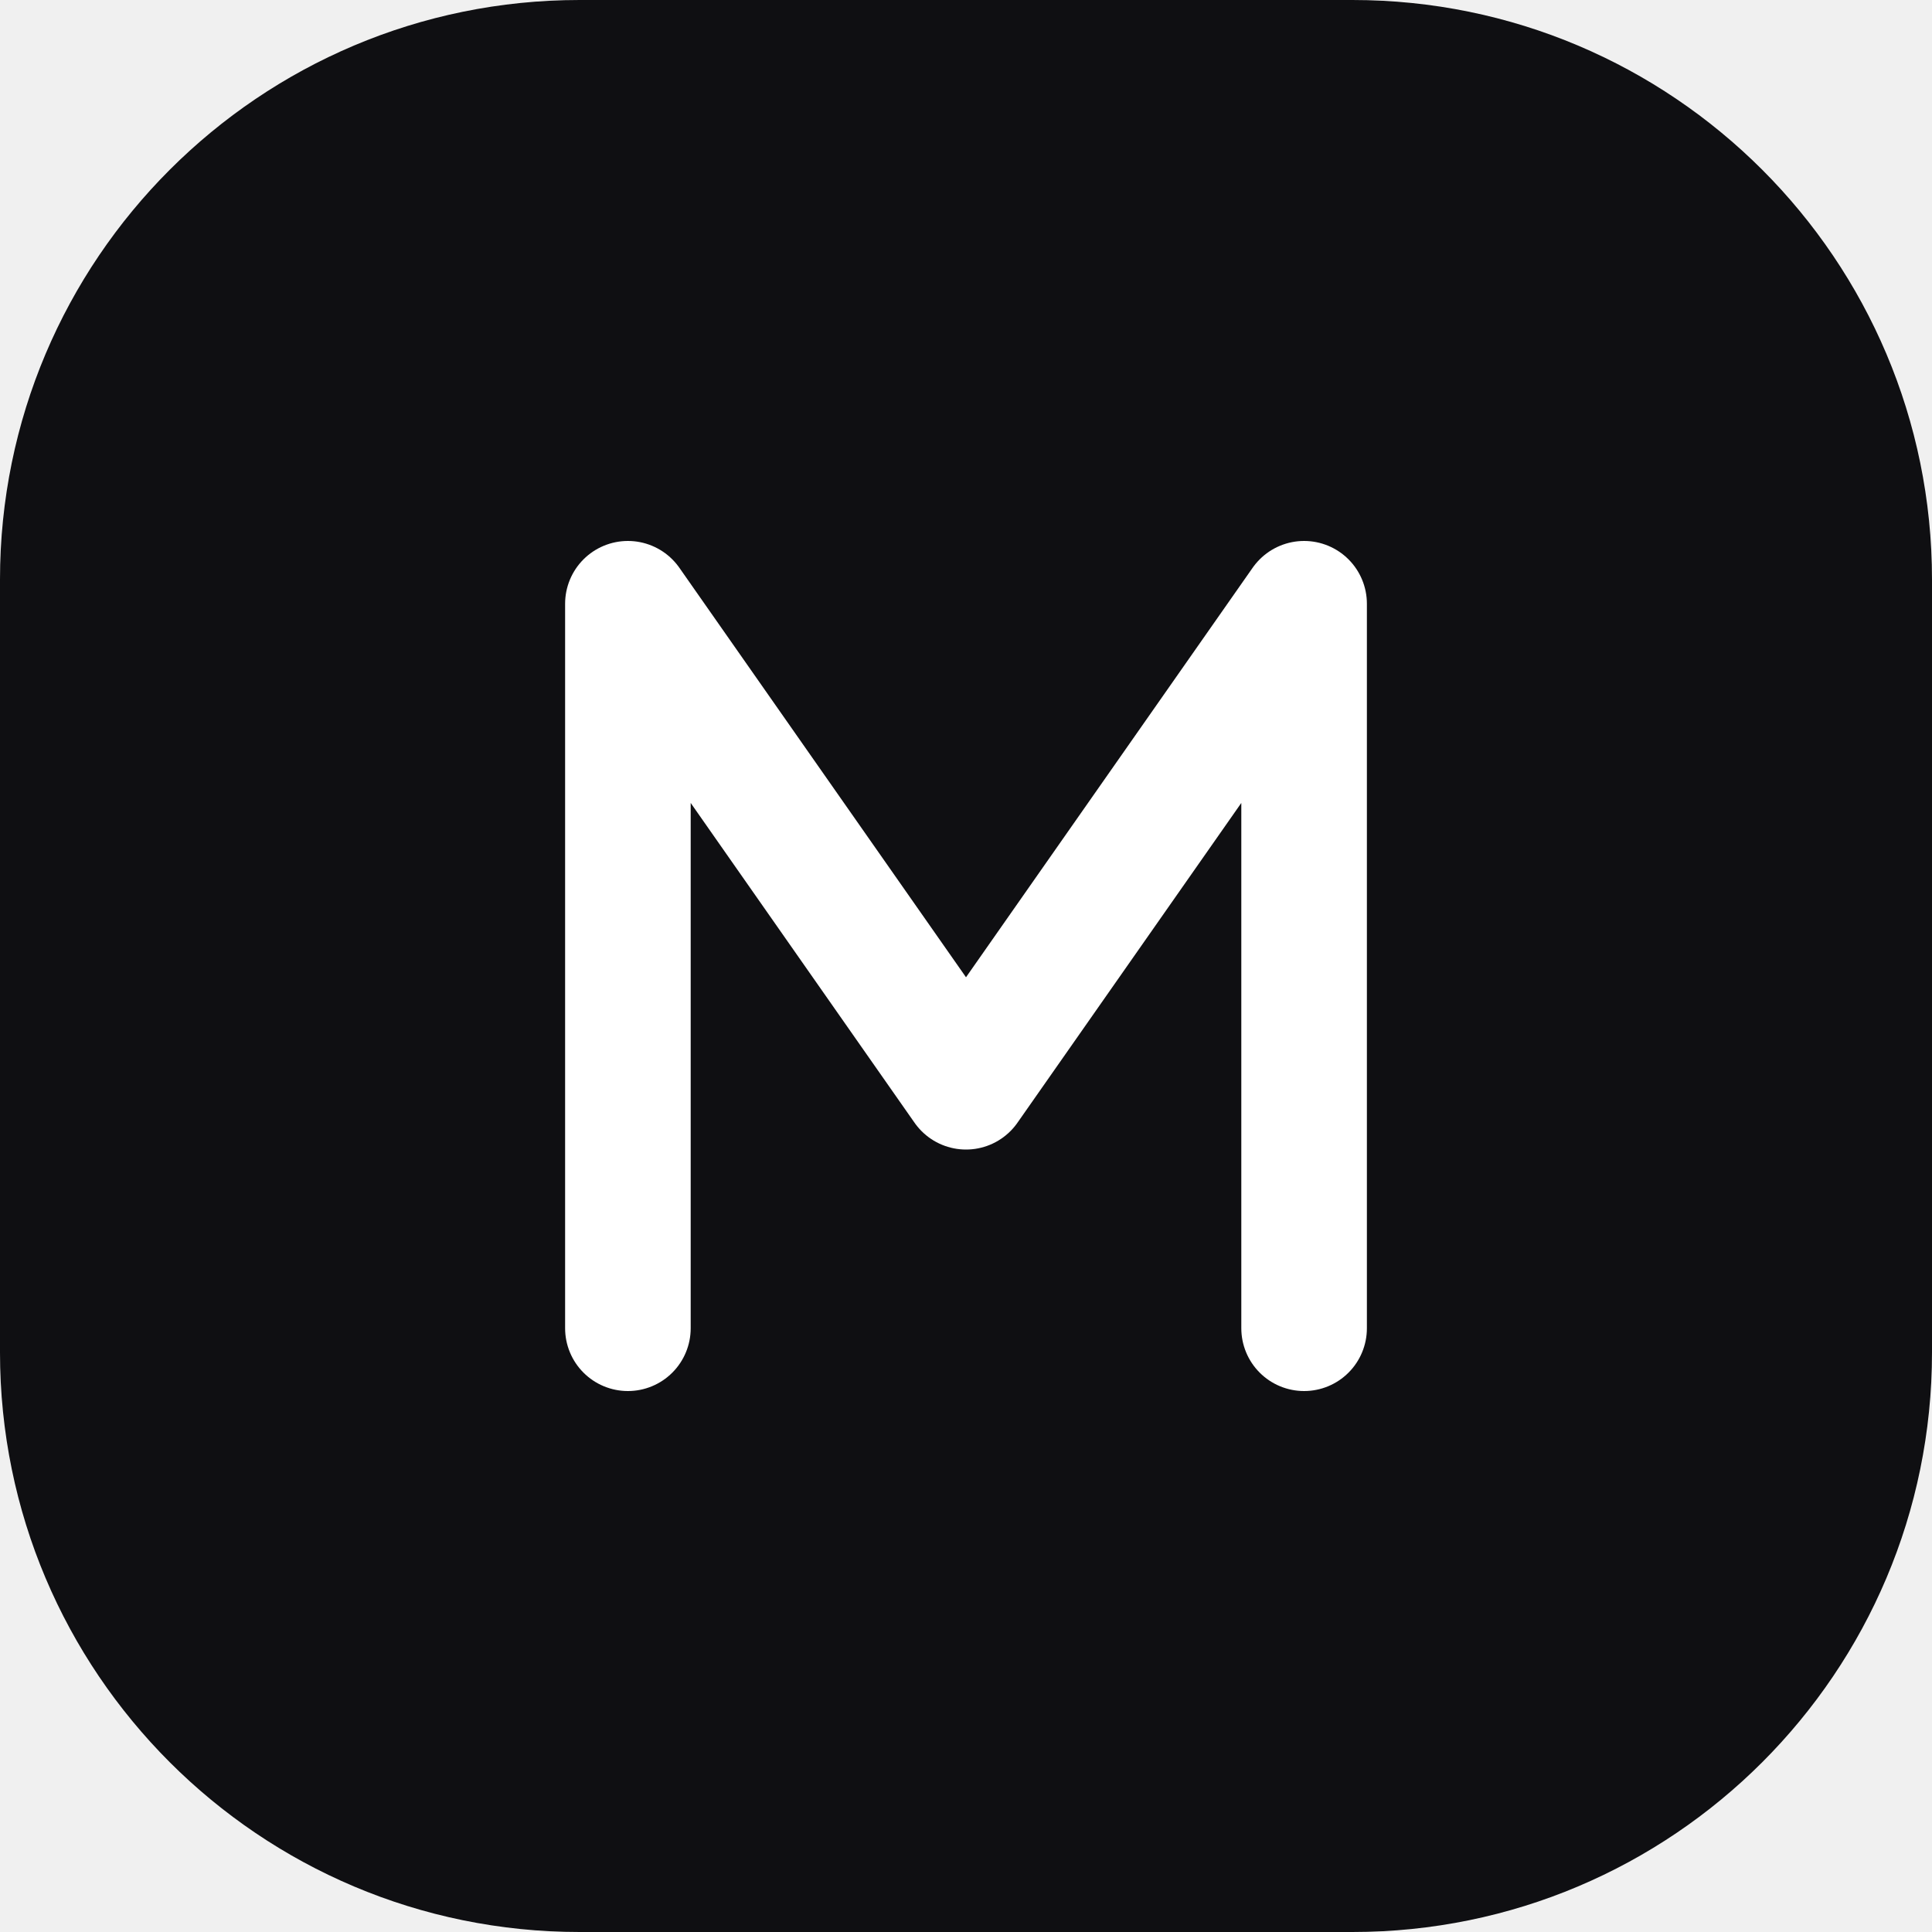
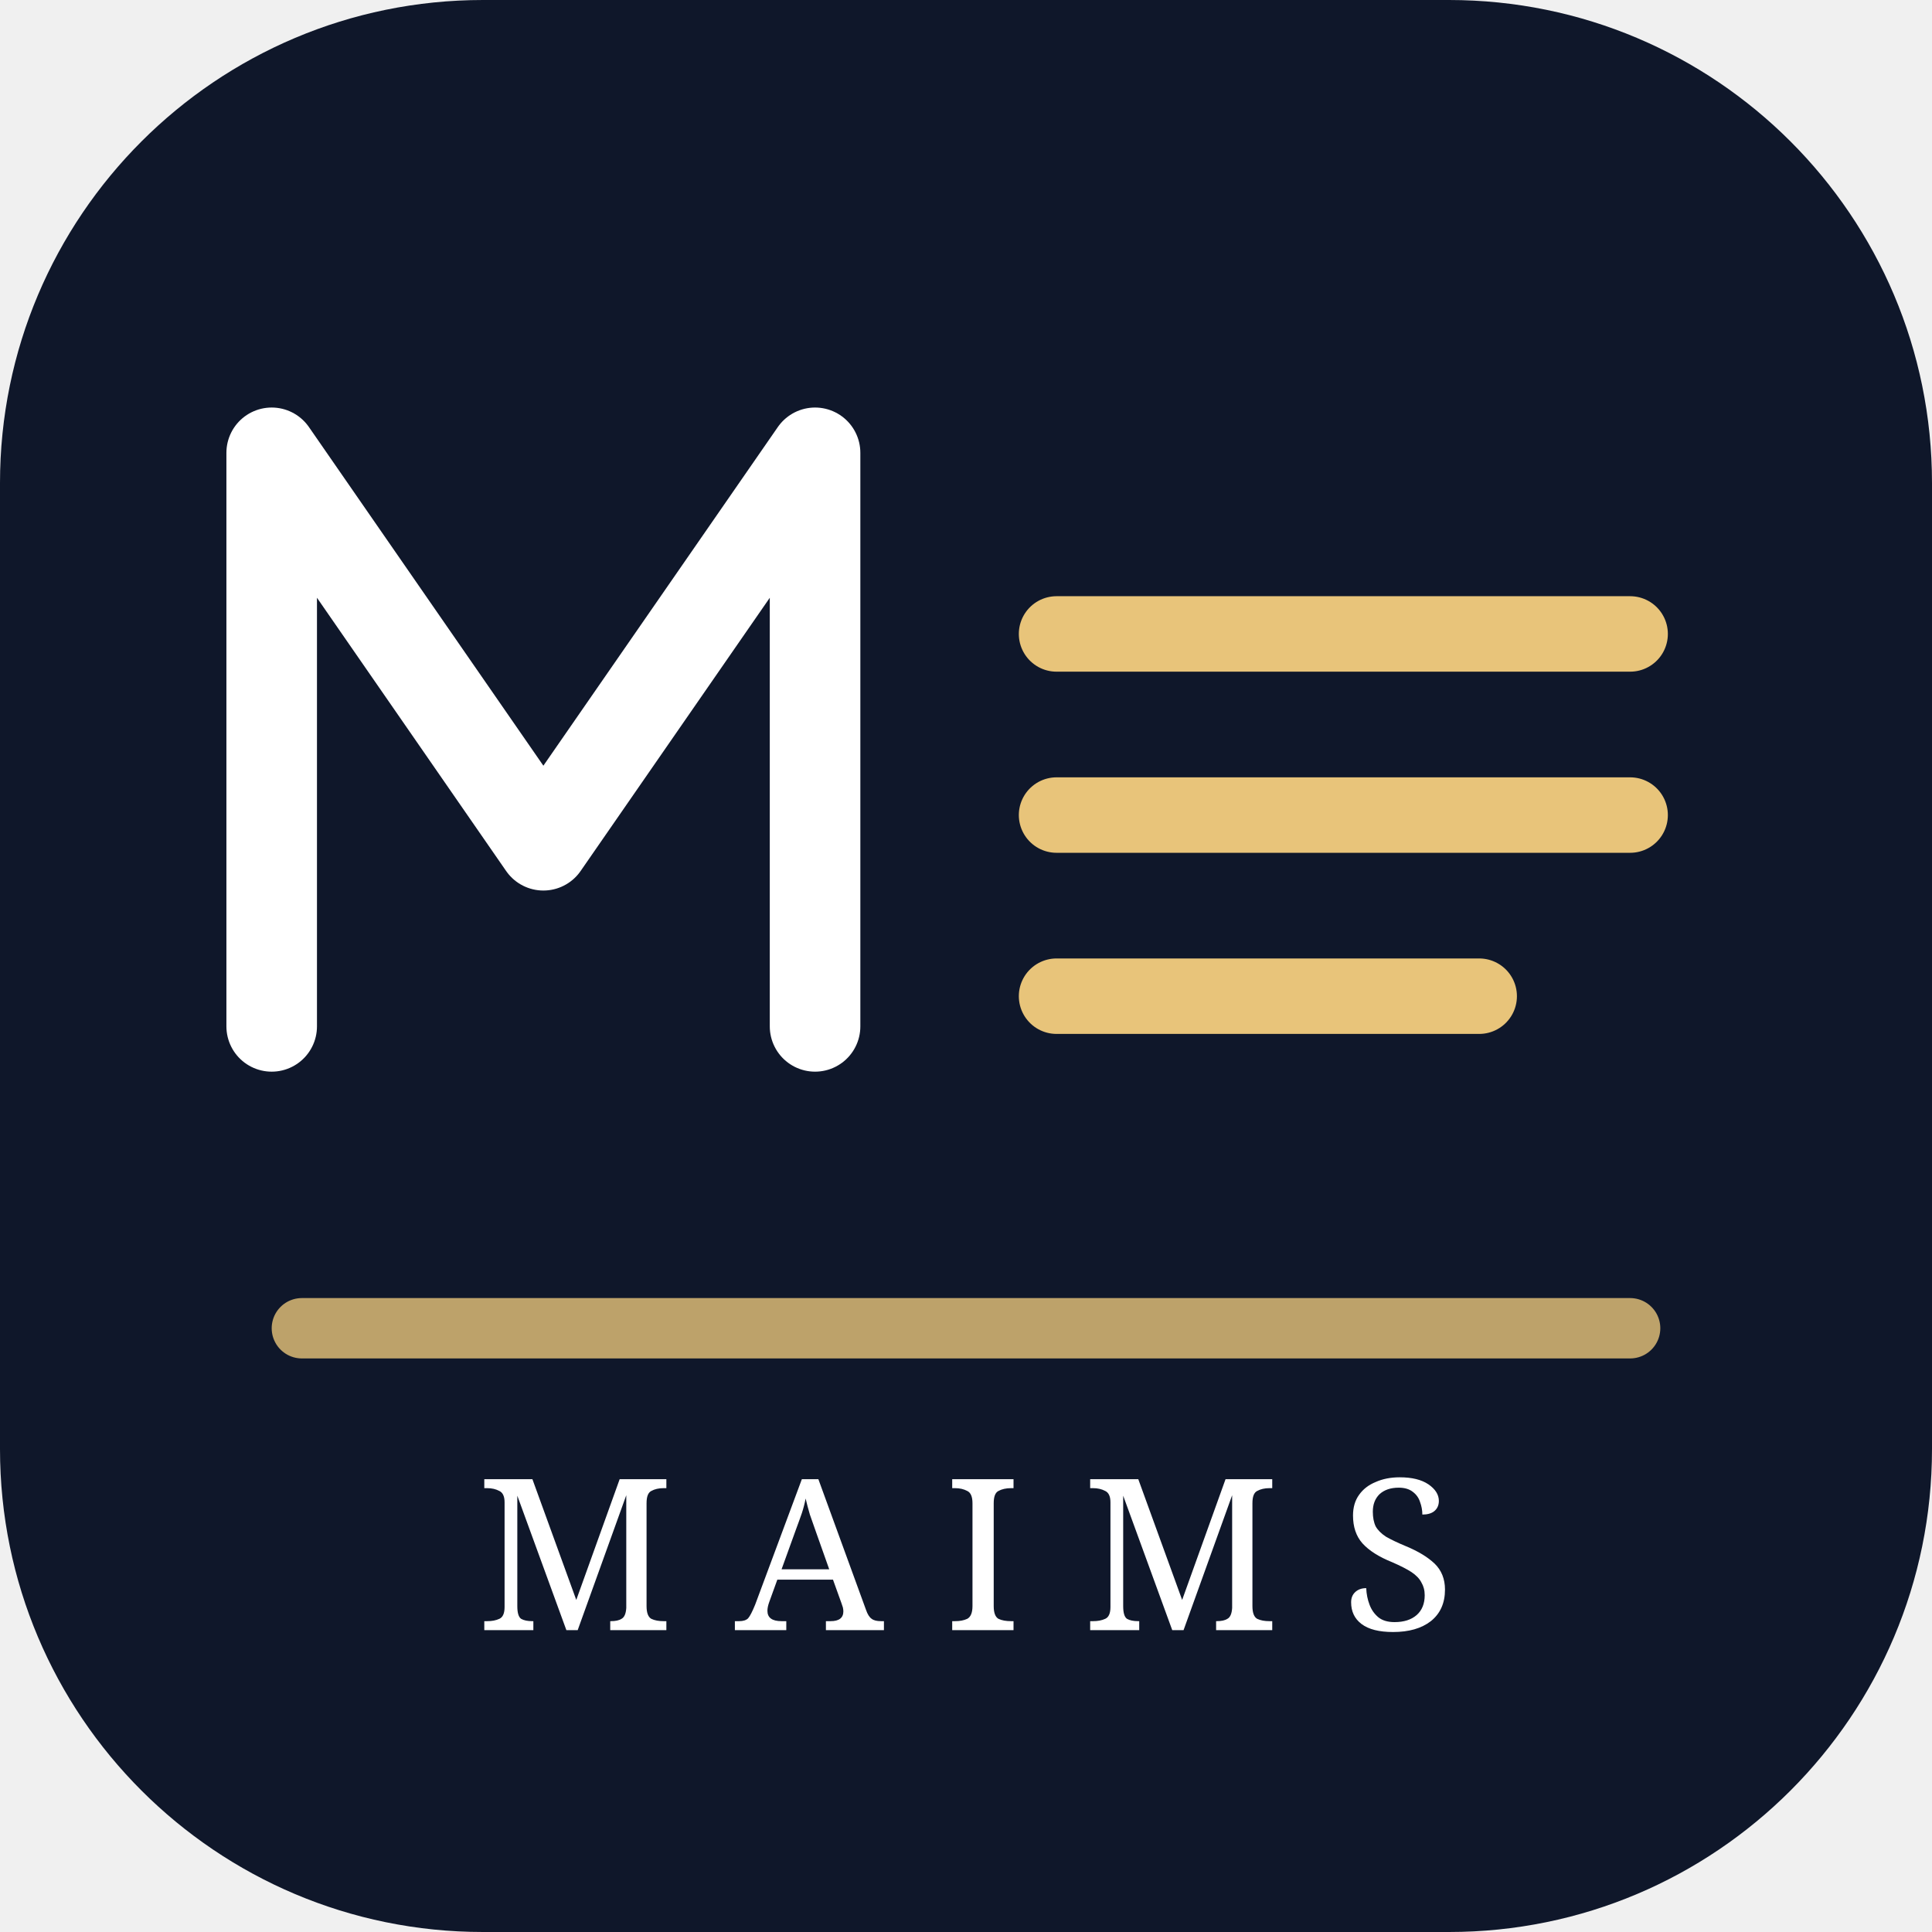
- <svg xmlns="http://www.w3.org/2000/svg" viewBox="0 0 40 40">
-   <rect width="40" height="40" rx="12" fill="#0F0F12" />
-   <path d="M13 27.5V12.5L20 22.5L27 12.5V27.5" fill="none" stroke="#FFFFFF" stroke-width="2.6" stroke-linecap="round" stroke-linejoin="round" />
+ <svg xmlns="http://www.w3.org/2000/svg" viewBox="0 0 64 64">
+   <rect width="64" height="64" rx="16" fill="#0F172A" />
+   <path d="M9 34V15L18 28L27 15V34" fill="none" stroke="#FFFFFF" stroke-width="3" stroke-linecap="round" stroke-linejoin="round" />
+   <path d="M35 21h19M35 27h19M35 33h14" stroke="#E8C47A" stroke-width="2.5" stroke-linecap="round" />
+   <path d="M10 44h44" stroke="#E8C47A" stroke-width="2" stroke-linecap="round" opacity=".8" />
+   <text x="32" y="54" text-anchor="middle" fill="#FFFFFF" font-family="Georgia,serif" font-size="7" letter-spacing="2">MAIMS</text>
</svg>
